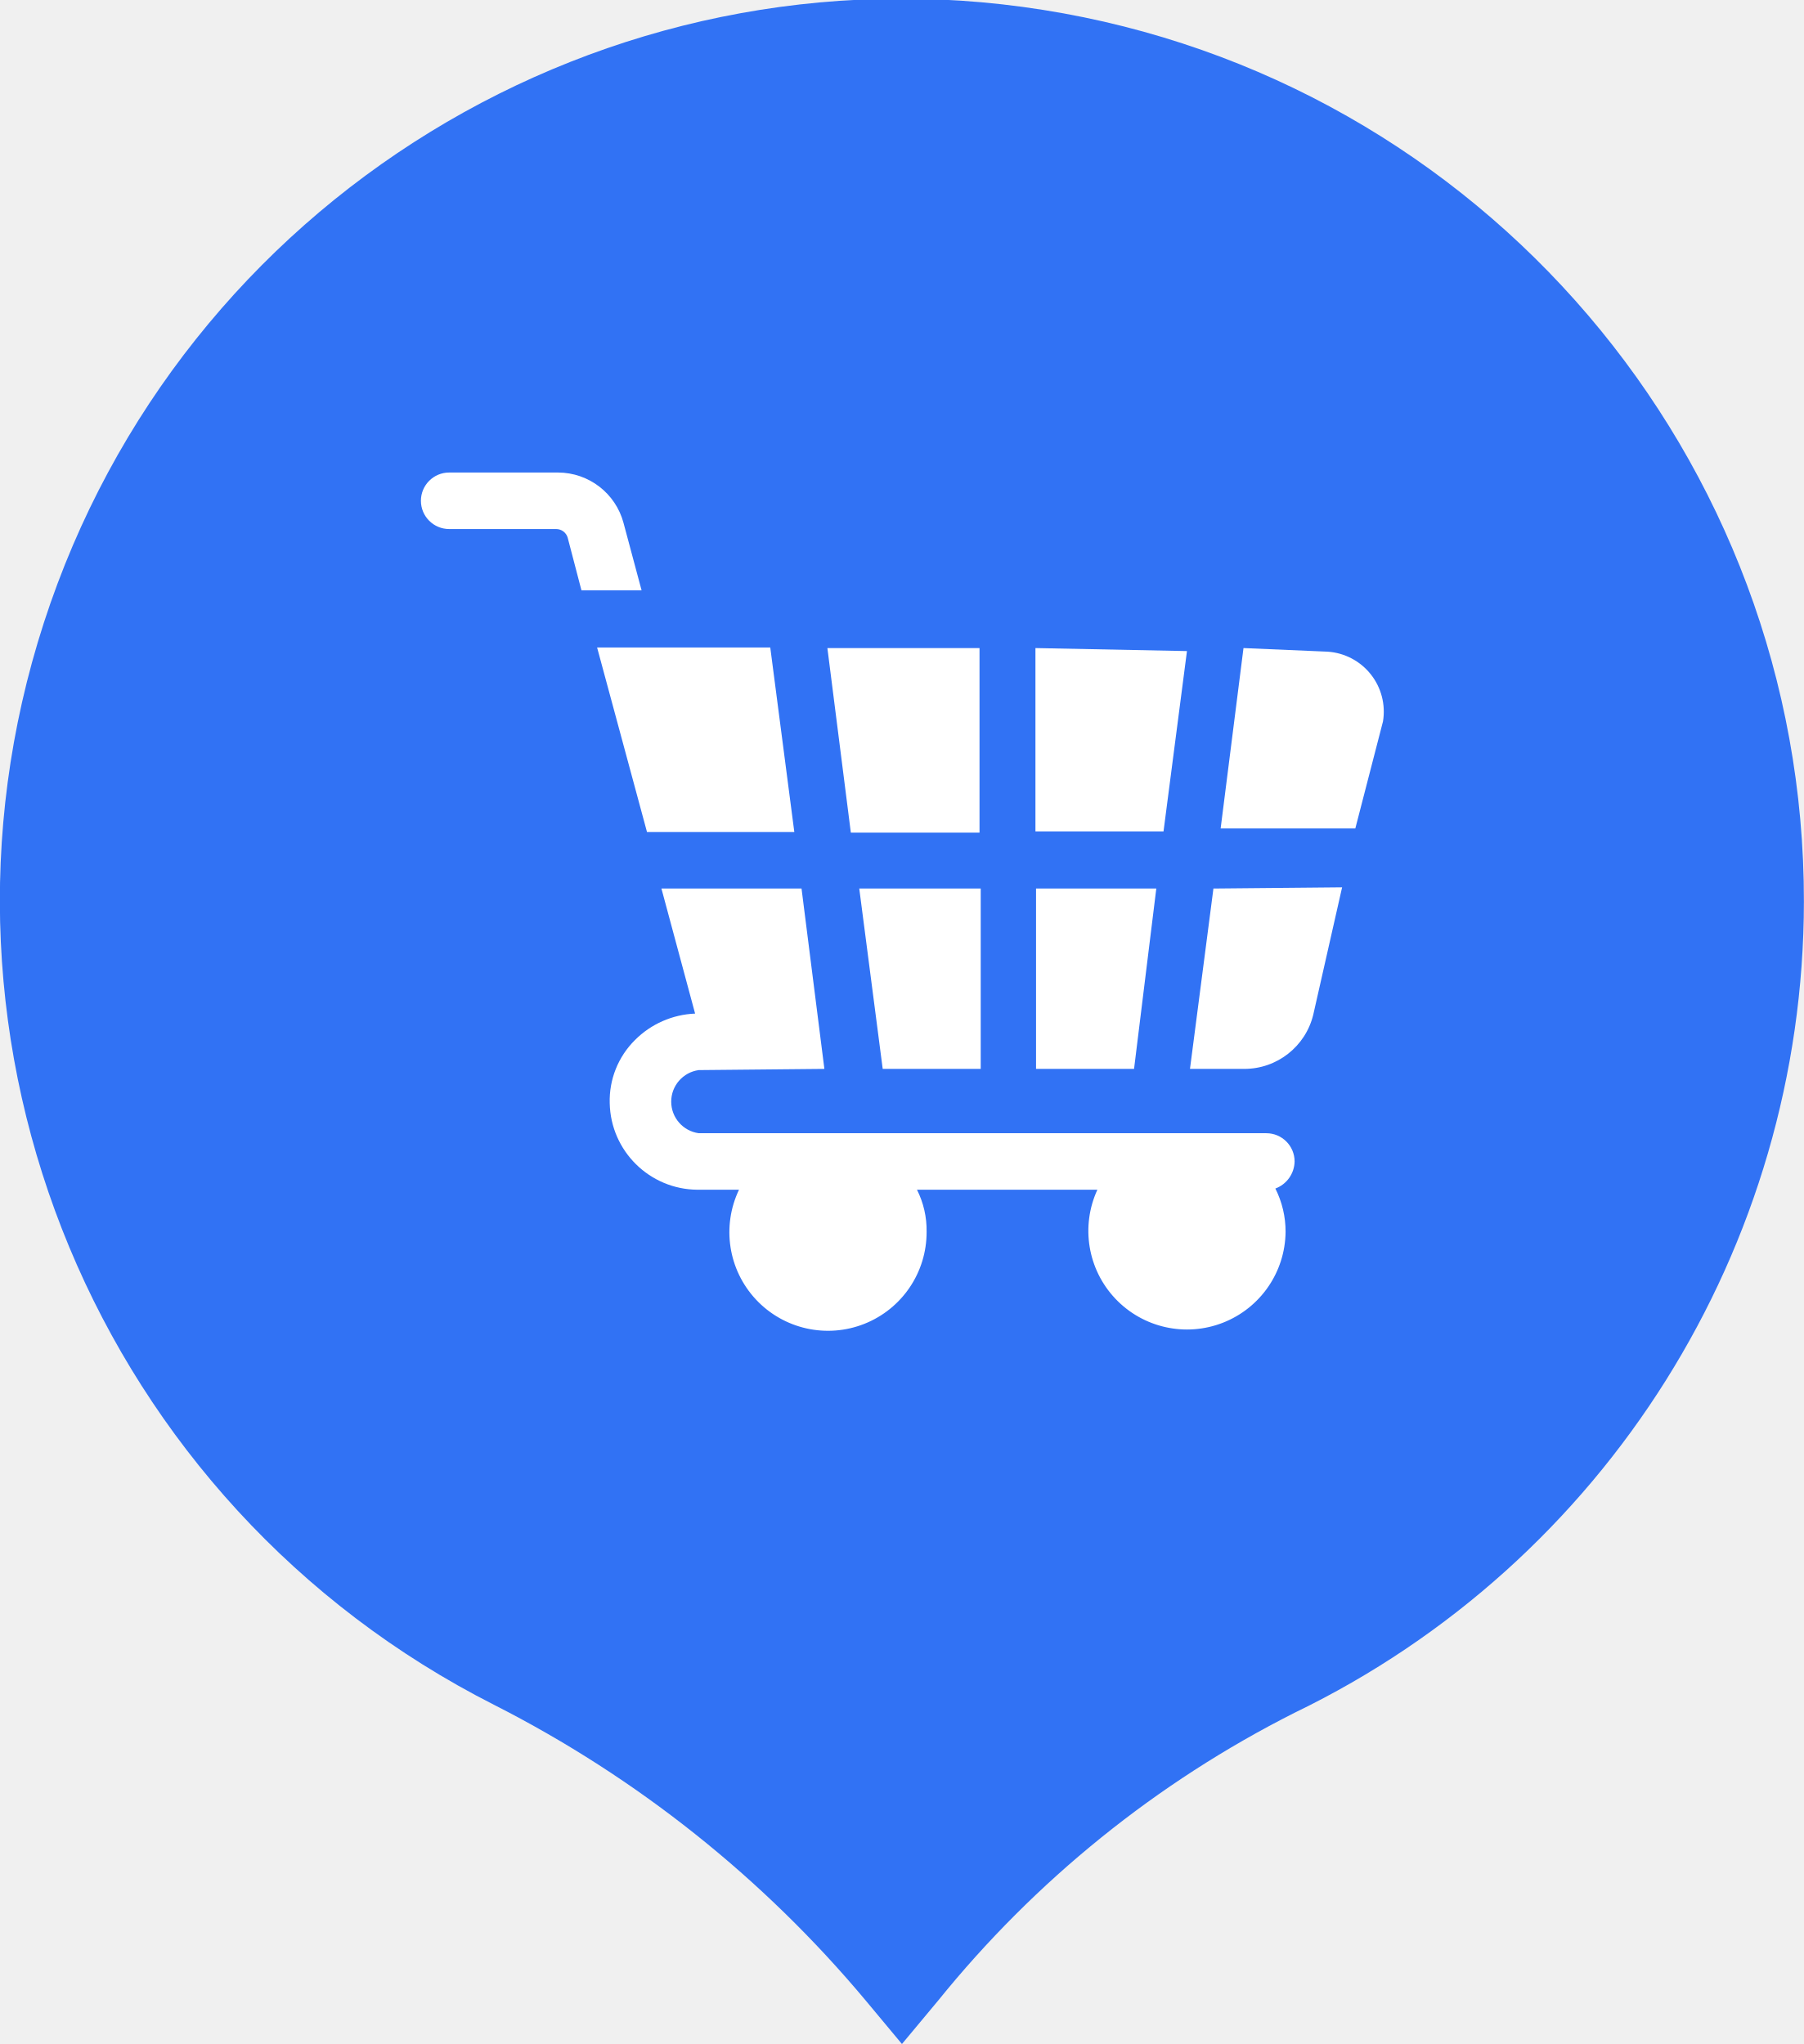
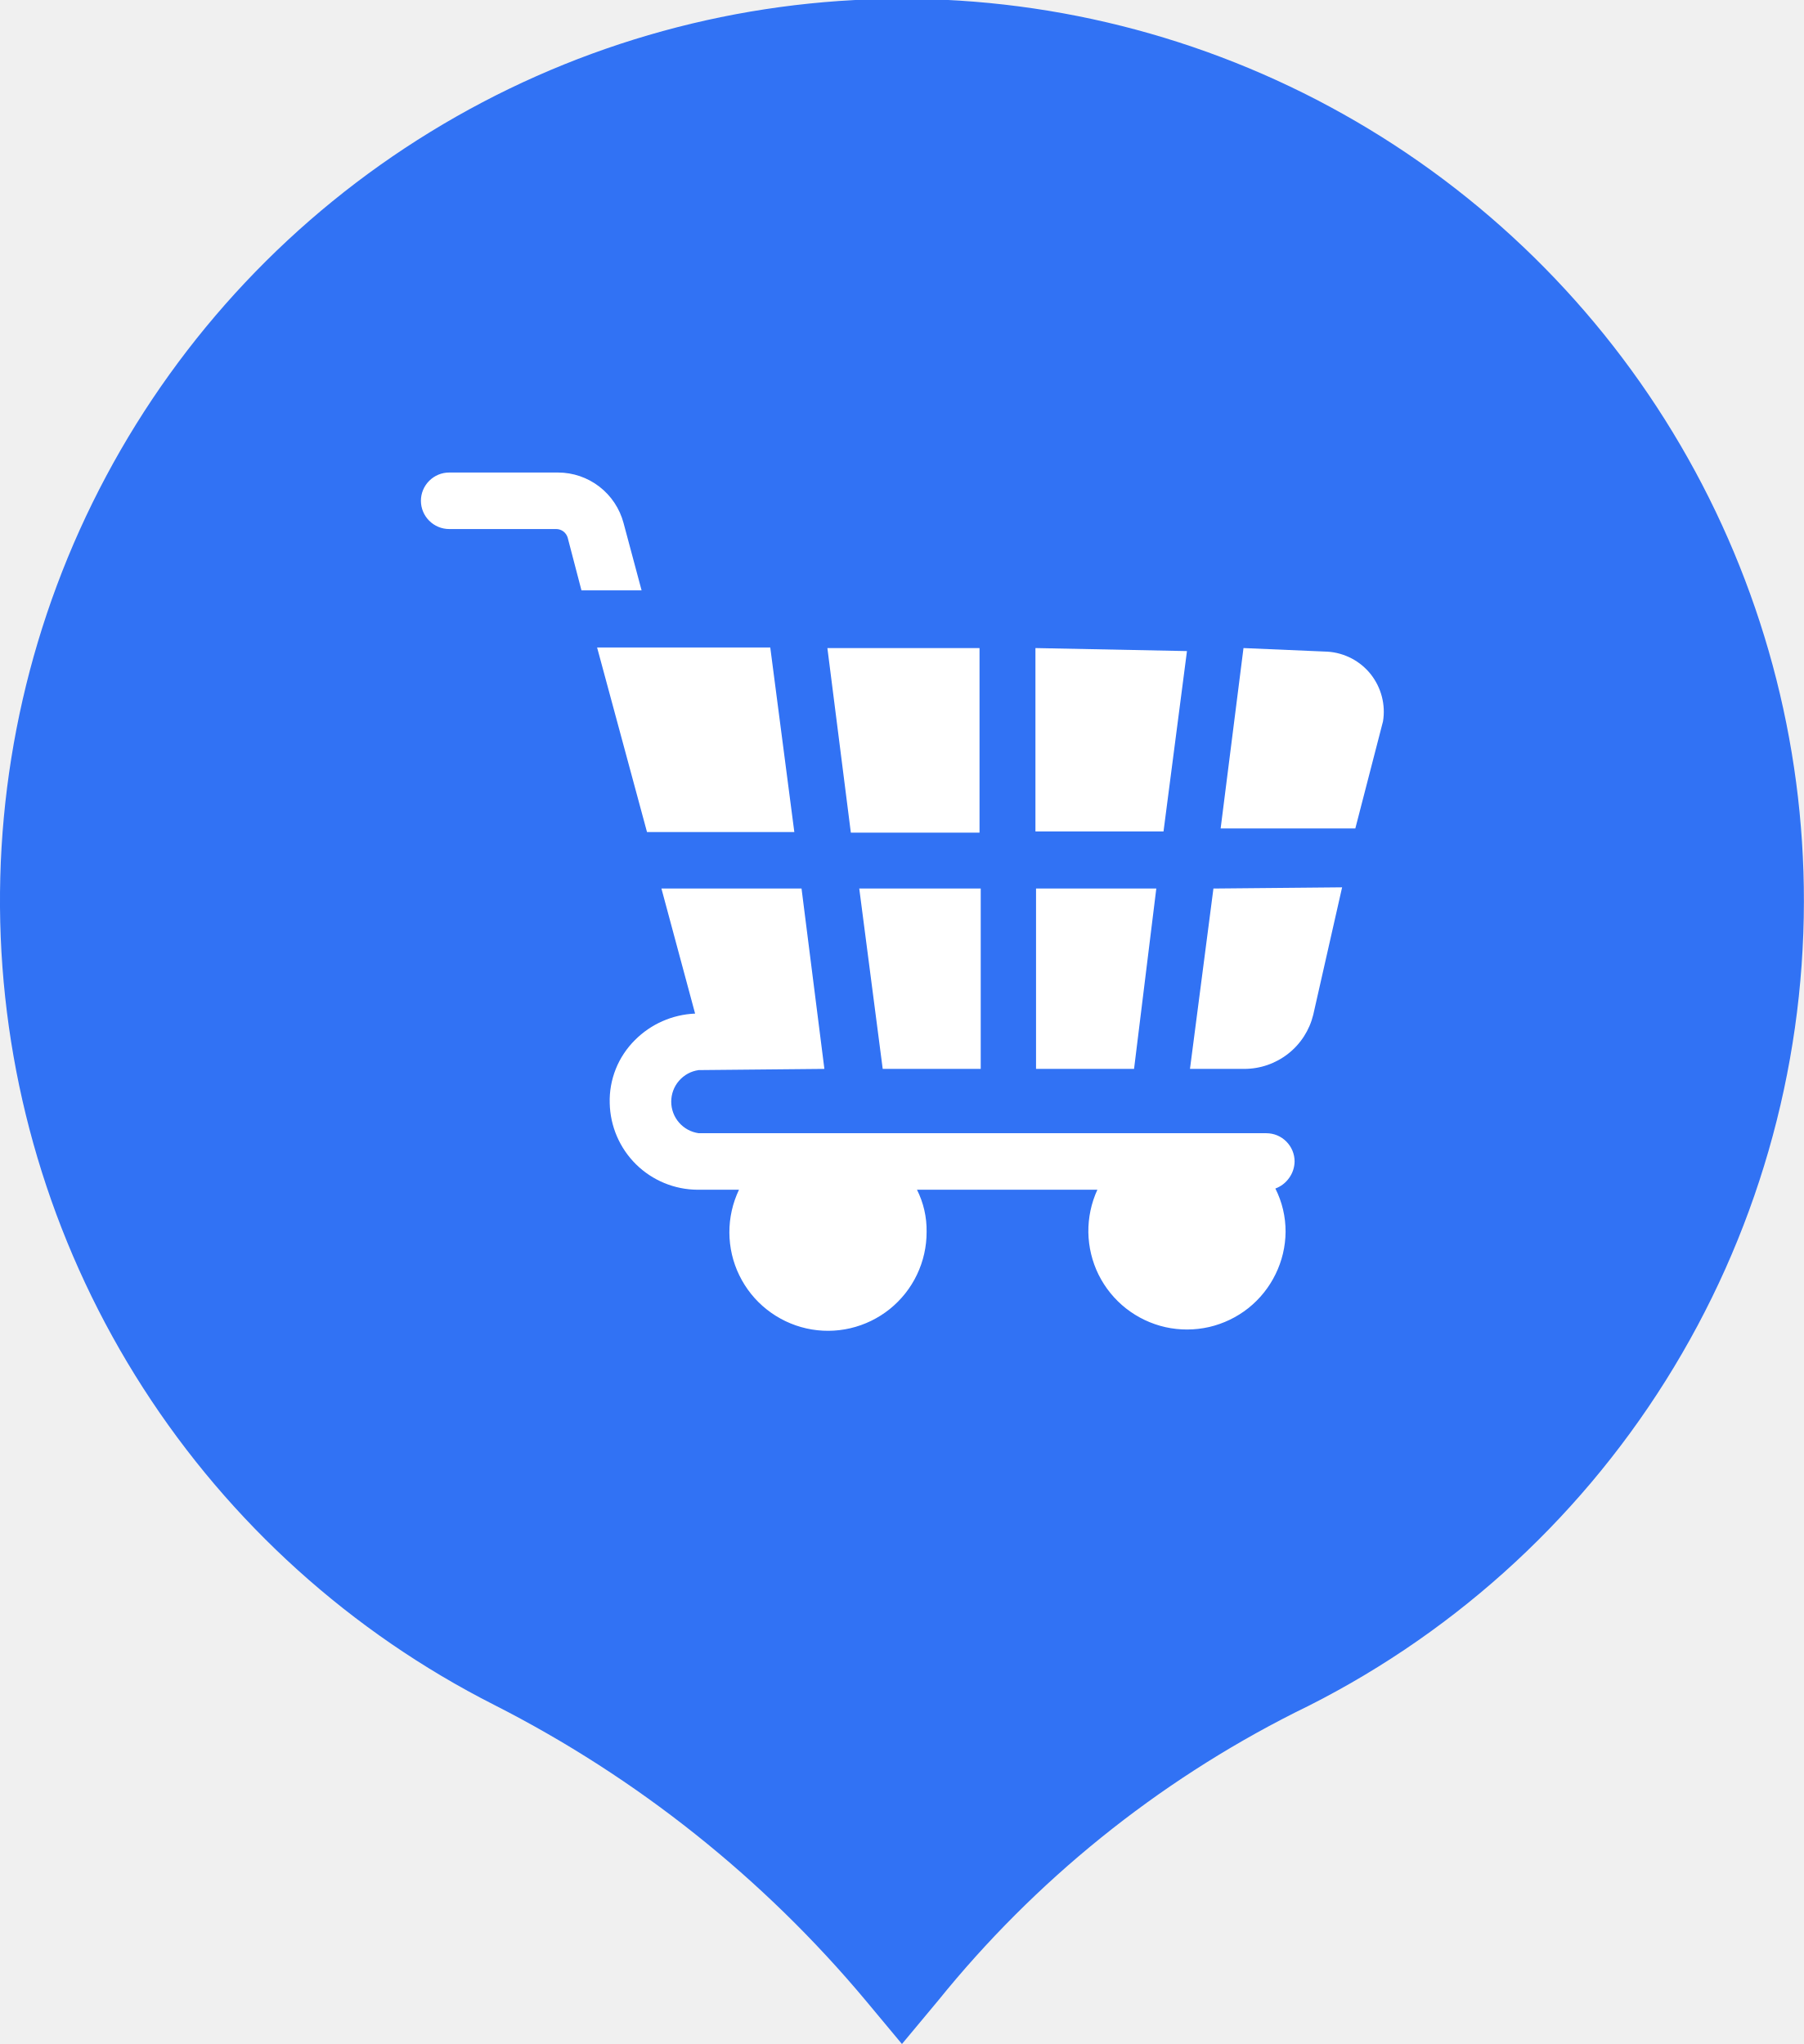
- <svg xmlns="http://www.w3.org/2000/svg" xmlns:xlink="http://www.w3.org/1999/xlink" viewBox="0 0 30 34">
+ <svg xmlns="http://www.w3.org/2000/svg" width="30" height="34" viewBox="0 0 30 34" fill="none">
+   <g clip-path="url(#clip0)">
+     <path d="M30 15C30.004 12.331 29.295 9.71 27.948 7.407C26.601 5.103 24.663 3.201 22.335 1.896C20.008 0.591 17.374 -0.07 14.706 -0.017C12.037 0.035 9.432 0.798 7.157 2.194C4.882 3.589 3.021 5.566 1.765 7.921C0.509 10.275 -0.096 12.922 0.012 15.589C0.121 18.255 0.938 20.844 2.381 23.089C3.824 25.334 5.84 27.154 8.22 28.36C10.591 29.565 12.694 31.239 14.4 33.28L15 34L15.6 33.28C17.214 31.28 19.236 29.648 21.53 28.49C24.066 27.264 26.206 25.348 27.703 22.962C29.201 20.576 29.997 17.817 30 15Z" fill="#3172F4" />
+     <path d="M16.29 14.78H14.29L14.68 17.78H16.31V14.78H16.29ZM19.23 14.78H17.23V17.78H18.86L19.23 14.78ZM20.68 10.78L20.3 13.78H22.54L23 12C23.023 11.862 23.016 11.722 22.981 11.587C22.946 11.452 22.883 11.326 22.797 11.216C22.71 11.107 22.602 11.017 22.478 10.952C22.355 10.888 22.219 10.849 22.08 10.84L20.68 10.78ZM16.29 10.78H13.76L14.15 13.85H16.29V10.78ZM20.18 14.78L19.79 17.78H20.69C20.955 17.781 21.212 17.692 21.421 17.529C21.63 17.366 21.777 17.137 21.84 16.88L22.32 14.76L20.18 14.78ZM13.71 17.78L13.33 14.78H11L11.56 16.86C11.183 16.876 10.826 17.033 10.56 17.3C10.422 17.437 10.313 17.601 10.241 17.781C10.169 17.962 10.134 18.155 10.14 18.35C10.148 18.733 10.305 19.098 10.577 19.367C10.85 19.636 11.217 19.788 11.6 19.79H12.29C12.184 20.012 12.129 20.256 12.13 20.502C12.131 20.749 12.187 20.992 12.295 21.213C12.403 21.435 12.559 21.63 12.752 21.782C12.945 21.935 13.171 22.043 13.411 22.097C13.651 22.151 13.901 22.15 14.141 22.094C14.381 22.038 14.605 21.929 14.797 21.775C14.989 21.62 15.144 21.425 15.25 21.202C15.356 20.98 15.411 20.736 15.41 20.49C15.414 20.247 15.359 20.007 15.25 19.79H18.25C18.148 20.012 18.097 20.254 18.1 20.499C18.104 20.743 18.162 20.984 18.27 21.203C18.379 21.422 18.535 21.614 18.727 21.765C18.92 21.916 19.143 22.022 19.382 22.076C19.621 22.129 19.868 22.128 20.107 22.074C20.345 22.019 20.568 21.912 20.76 21.76C20.951 21.608 21.106 21.415 21.213 21.195C21.321 20.975 21.378 20.735 21.38 20.49C21.381 20.24 21.323 19.993 21.21 19.77C21.302 19.736 21.382 19.675 21.439 19.594C21.497 19.514 21.528 19.419 21.53 19.32C21.53 19.195 21.48 19.076 21.392 18.988C21.304 18.899 21.185 18.85 21.06 18.85H11.62C11.493 18.832 11.377 18.77 11.293 18.673C11.209 18.577 11.163 18.453 11.163 18.325C11.163 18.197 11.209 18.073 11.293 17.977C11.377 17.88 11.493 17.817 11.62 17.8L13.71 17.78ZM17.22 10.78V13.83H19.35L19.74 10.83L17.22 10.78ZM9.44 8.94L9.67 9.82H10.67L10.37 8.7C10.306 8.46 10.165 8.247 9.968 8.095C9.771 7.943 9.529 7.86 9.28 7.86H7.47C7.345 7.86 7.226 7.91 7.138 7.998C7.05 8.086 7 8.205 7 8.33C7 8.455 7.05 8.574 7.138 8.662C7.226 8.75 7.345 8.8 7.47 8.8H9.25C9.292 8.8 9.334 8.814 9.368 8.839C9.402 8.864 9.427 8.9 9.44 8.94ZM12.81 10.77H9.93L10.76 13.84H13.21L12.81 10.77Z" fill="white" />
+   </g>
  <defs>
-     <style>.cls-1{fill:#3172f4;}.cls-2{fill:#fff;}</style>
-     <symbol id="Магазин" data-name="Магазин" viewBox="0 0 30 34">
-       <path class="cls-1" d="M30,15A15,15,0,1,0,8.22,28.36a19.67,19.67,0,0,1,6.18,4.92L15,34l.6-.72a18.1,18.1,0,0,1,5.93-4.79A15,15,0,0,0,30,15Z" />
-       <path class="cls-2" d="M16.29,14.78h-2l.39,3h1.63v-3Zm2.94,0h-2v3h1.63Zm1.45-4-.38,3h2.24L23,12a1,1,0,0,0-.92-1.16Zm-4.39,0H13.76l.39,3.07h2.14Zm3.89,4-.39,3h.9a1.18,1.18,0,0,0,1.15-.9l.48-2.12Zm-6.47,3-.38-3H11l.56,2.08a1.5,1.5,0,0,0-1,.44,1.42,1.42,0,0,0-.42,1.05,1.47,1.47,0,0,0,1.46,1.44h.69a1.64,1.64,0,1,0,3.12.7,1.5,1.5,0,0,0-.16-.7h3a1.64,1.64,0,1,0,3.13.7,1.59,1.59,0,0,0-.17-.72.49.49,0,0,0,.32-.45.47.47,0,0,0-.47-.47H11.62a.53.53,0,0,1,0-1.05Zm3.51-7v3.05h2.13l.39-3ZM9.44,8.94l.23.88h1l-.3-1.12a1.13,1.13,0,0,0-1.09-.84H7.47a.47.47,0,1,0,0,.94H9.25A.2.2,0,0,1,9.44,8.94Zm3.37,1.83H9.93l.83,3.07h2.45Z" />
-     </symbol>
+     <clipPath id="clip0">
+       <rect width="30" height="34" fill="white" />
+     </clipPath>
  </defs>
-   <g id="Layer_2" data-name="Layer 2">
-     <g id="Map">
-       <use width="30" height="34" xlink:href="#Магазин" />
-     </g>
-   </g>
</svg>
